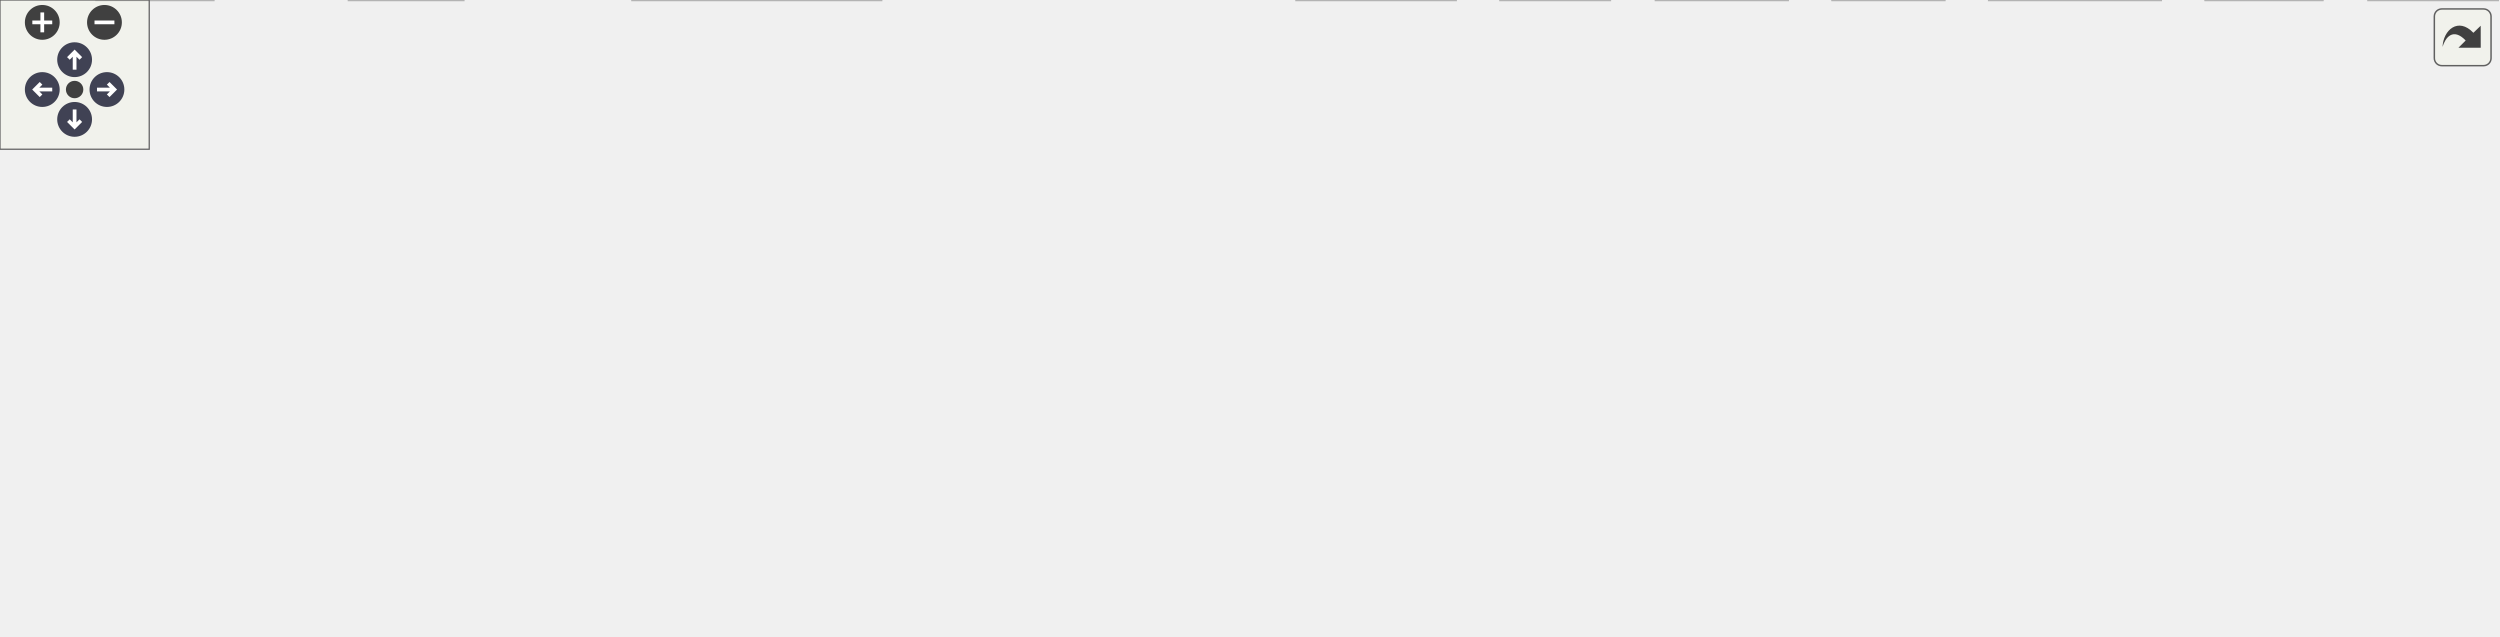
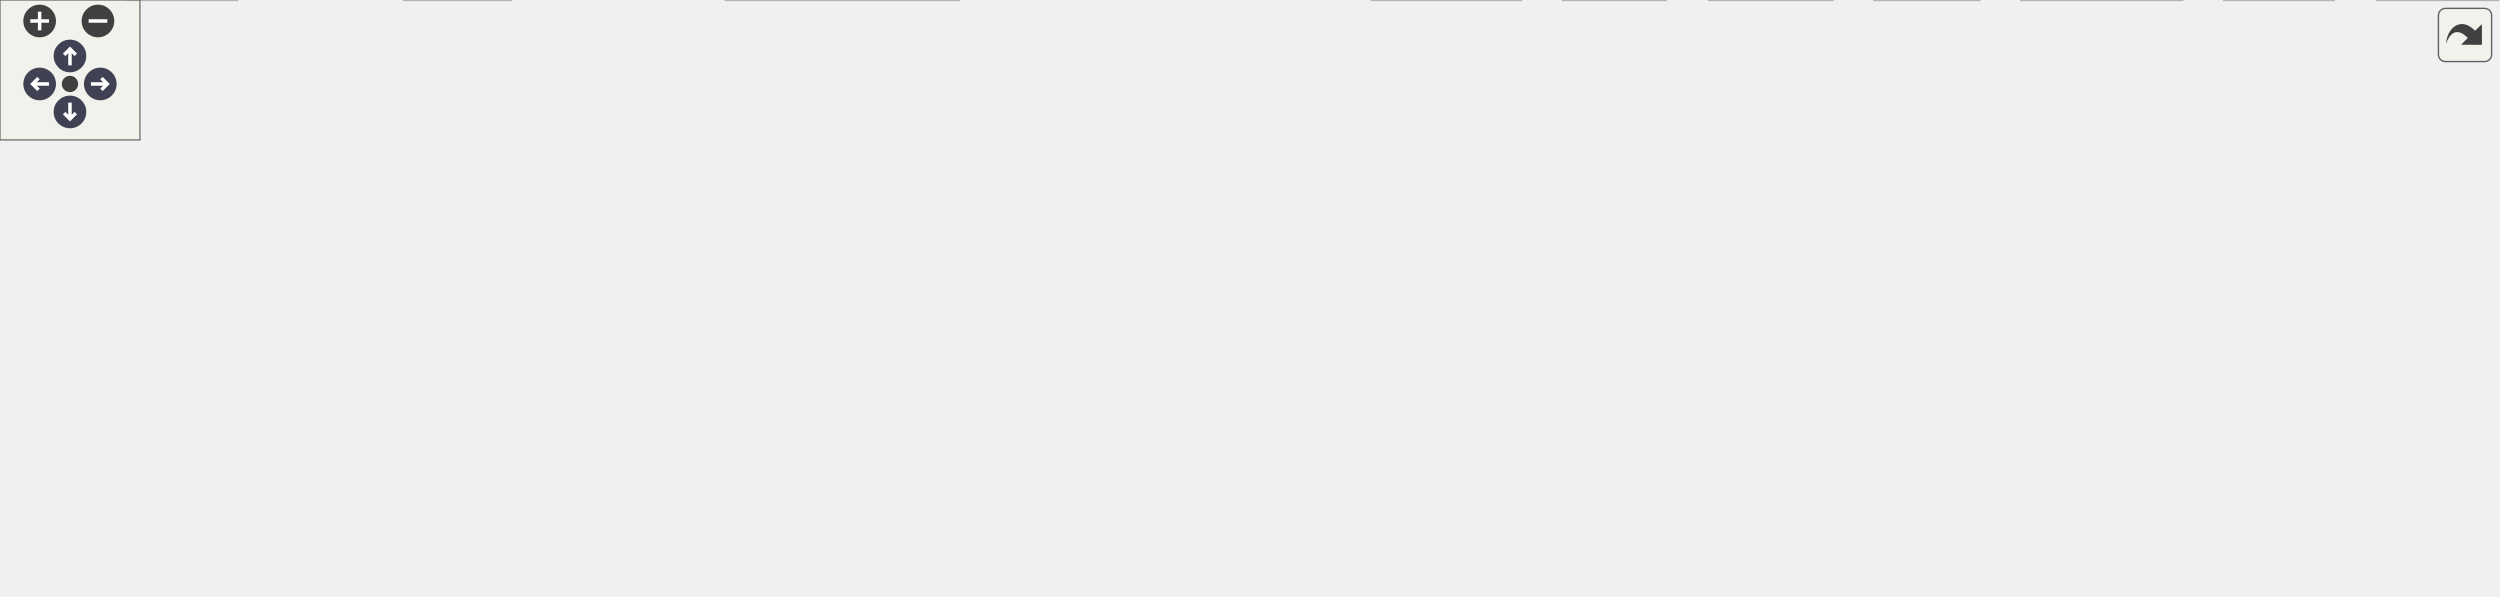
<svg xmlns="http://www.w3.org/2000/svg" xmlns:xlink="http://www.w3.org/1999/xlink" id="main" version="1.1" xml:space="preserve">
  <style type="text/css">
.node, .edge {opacity: 0.7;}
.node.selected, .edge.selected {opacity: 1;}
.edge:hover path { stroke: red; }
.edge:hover polygon { stroke: red; fill: red; }
</style>
  <defs>
    <circle id="rim" cx="0" cy="0" r="7" />
    <circle id="rim2" cx="0" cy="0" r="3.5" />
    <g id="zoomPlus">
      <use xlink:href="#rim" fill="#404040">
        <set attributeName="fill" to="#808080" begin="zoomplus.mouseover" end="zoomplus.mouseout" />
      </use>
      <path d="M-4,0h8M0,-4v8" fill="none" stroke="white" stroke-width="1.5" pointer-events="none" />
    </g>
    <g id="zoomMin">
      <use xlink:href="#rim" fill="#404040">
        <set attributeName="fill" to="#808080" begin="zoomminus.mouseover" end="zoomminus.mouseout" />
      </use>
      <path d="M-4,0h8" fill="none" stroke="white" stroke-width="1.5" pointer-events="none" />
    </g>
    <g id="arrowUp" transform="translate(30 24)">
      <use xlink:href="#rim" />
      <path pointer-events="none" fill="none" stroke="white" stroke-width="1.5" d="M0,-3.0v7 M-2.5,-0.5L0,-3.0L2.5,-0.5" />
    </g>
    <g id="arrowRight" transform="rotate(90) translate(36 -43)">
      <use xlink:href="#rim" />
      <path pointer-events="none" fill="none" stroke="white" stroke-width="1.5" d="M0,-3.0v7 M-2.5,-0.5L0,-3.0L2.5,-0.5" />
    </g>
    <g id="arrowDown" transform="rotate(180) translate(-30 -48)">
      <use xlink:href="#rim" />
      <path pointer-events="none" fill="none" stroke="white" stroke-width="1.5" d="M0,-3.0v7 M-2.5,-0.5L0,-3.0L2.5,-0.5" />
    </g>
    <g id="arrowLeft" transform="rotate(270) translate(-36 17)">
      <use xlink:href="#rim" />
      <path pointer-events="none" fill="none" stroke="white" stroke-width="1.5" d="M0,-3.0v7 M-2.5,-0.5L0,-3.0L2.5,-0.5" />
    </g>
    <g id="resetDef">
      <use xlink:href="#rim2" fill="#404040">
        <set attributeName="fill" to="#808080" begin="reset.mouseover" end="reset.mouseout" />
      </use>
    </g>
  </defs>
  <svg id="graph" class="graph">
    <g id="viewport">
      <g id="Node000001" class="node">
        <g id="a_Node000001">
          <a xlink:title=" ">
-             <polygon fill="#999999" stroke="#666666" points="418.29,-195 288.29,-195 288.29,-165 418.29,-165 418.29,-195" />
-             <text text-anchor="start" x="296.29" y="-183" font-family="Helvetica,sans-Serif" font-size="10.00">src_cpp_kokkos_device</text>
-             <text text-anchor="middle" x="353.29" y="-172" font-family="Helvetica,sans-Serif" font-size="10.00">/main.cpp</text>
+             <polygon fill="#999999" stroke="#666666" points="457.16,-195 327.16,-195 327.16,-165 457.16,-165 457.16,-195" />
+             <text text-anchor="start" x="335.16" y="-183" font-family="Helvetica,sans-Serif" font-size="10.00">src_cpp_kokkos_device</text>
+             <text text-anchor="middle" x="392.16" y="-172" font-family="Helvetica,sans-Serif" font-size="10.00">/main.cpp</text>
          </a>
        </g>
      </g>
      <g id="Node000002" class="node">
        <g id="a_Node000002">
          <a xlink:title=" ">
-             <polygon fill="#e0e0e0" stroke="#999999" points="85.79,-19 38.79,-19 38.79,0 85.79,0 85.79,-19" />
-             <text text-anchor="middle" x="62.29" y="-7" font-family="Helvetica,sans-Serif" font-size="10.00">cmath</text>
+             <polygon fill="#e0e0e0" stroke="#999999" points="101.66,-19 54.66,-19 54.66,0 101.66,0 101.66,-19" />
+             <text text-anchor="middle" x="78.16" y="-7" font-family="Helvetica,sans-Serif" font-size="10.00">cmath</text>
          </a>
        </g>
      </g>
      <g id="edge1_Node000001_Node000002" class="edge">
        <g id="a_edge1_Node000001_Node000002">
          <a xlink:title=" ">
-             <path fill="none" stroke="#63b8ff" d="M288.23,-179.24C198.73,-178.02 44.62,-169.85 9.29,-129 -17.72,-97.78 21.05,-50.57 45.3,-26.23" />
-             <polygon fill="#63b8ff" stroke="#63b8ff" points="47.82,-28.66 52.56,-19.19 42.95,-23.64 47.82,-28.66" />
+             <path fill="none" stroke="#63b8ff" d="M326.95,-175.11C223.12,-168.25 29.76,-152.46 9.16,-129 -19.71,-96.11 28.47,-49.34 57.93,-25.59" />
+             <polygon fill="#63b8ff" stroke="#63b8ff" points="60.29,-28.19 66.01,-19.27 55.98,-22.68 60.29,-28.19" />
          </a>
        </g>
      </g>
      <g id="Node000003" class="node">
        <g id="a_Node000003">
          <a xlink:title=" ">
-             <polygon fill="#e0e0e0" stroke="#999999" points="186.29,-19 140.29,-19 140.29,0 186.29,0 186.29,-19" />
-             <text text-anchor="middle" x="163.29" y="-7" font-family="Helvetica,sans-Serif" font-size="10.00">cstdio</text>
+             <polygon fill="#e0e0e0" stroke="#999999" points="219.16,-19 173.16,-19 173.16,0 219.16,0 219.16,-19" />
+             <text text-anchor="middle" x="196.16" y="-7" font-family="Helvetica,sans-Serif" font-size="10.00">cstdio</text>
          </a>
        </g>
      </g>
      <g id="edge2_Node000001_Node000003" class="edge">
        <g id="a_edge2_Node000001_Node000003">
          <a xlink:title=" ">
-             <path fill="none" stroke="#63b8ff" d="M288.13,-178.8C201.63,-176.99 55.88,-168.05 22.29,-129 -16.9,-83.45 77.39,-40.93 130.33,-21.53" />
-             <polygon fill="#63b8ff" stroke="#63b8ff" points="131.77,-24.73 140.01,-18.07 129.41,-18.14 131.77,-24.73" />
+             <path fill="none" stroke="#63b8ff" d="M327.12,-174.8C226.33,-167.63 41.89,-151.57 22.16,-129 -24.66,-75.43 100.34,-34.81 162.92,-18.42" />
+             <polygon fill="#63b8ff" stroke="#63b8ff" points="163.93,-21.78 172.75,-15.91 162.2,-14.99 163.93,-21.78" />
          </a>
        </g>
      </g>
      <g id="Node000004" class="node">
        <g id="a_Node000004">
          <a xlink:title=" ">
-             <polygon fill="#e0e0e0" stroke="#999999" points="81.29,-129 31.29,-129 31.29,-110 81.29,-110 81.29,-129" />
-             <text text-anchor="middle" x="56.29" y="-117" font-family="Helvetica,sans-Serif" font-size="10.00">cstring</text>
+             <polygon fill="#e0e0e0" stroke="#999999" points="81.16,-129 31.16,-129 31.16,-110 81.16,-110 81.16,-129" />
+             <text text-anchor="middle" x="56.16" y="-117" font-family="Helvetica,sans-Serif" font-size="10.00">cstring</text>
          </a>
        </g>
      </g>
      <g id="edge3_Node000001_Node000004" class="edge">
        <g id="a_edge3_Node000001_Node000004">
          <a xlink:title=" ">
-             <path fill="none" stroke="#63b8ff" d="M288.23,-167.7C237.16,-158.58 164.07,-145 91.3,-129.13" />
-             <polygon fill="#63b8ff" stroke="#63b8ff" points="92.02,-125.7 81.5,-126.97 90.51,-132.54 92.02,-125.7" />
+             <path fill="none" stroke="#63b8ff" d="M327.08,-169.78C268,-161.06 178.3,-146.93 91.4,-129.12" />
+             <polygon fill="#63b8ff" stroke="#63b8ff" points="91.86,-125.64 81.36,-127.04 90.45,-132.49 91.86,-125.64" />
          </a>
        </g>
      </g>
      <g id="Node000005" class="node">
        <g id="a_Node000005">
          <a xlink:title=" ">
-             <polygon fill="#e0e0e0" stroke="#999999" points="146.79,-129 99.79,-129 99.79,-110 146.79,-110 146.79,-129" />
-             <text text-anchor="middle" x="123.29" y="-117" font-family="Helvetica,sans-Serif" font-size="10.00">cerrno</text>
+             <polygon fill="#e0e0e0" stroke="#999999" points="146.66,-129 99.66,-129 99.66,-110 146.66,-110 146.66,-129" />
+             <text text-anchor="middle" x="123.16" y="-117" font-family="Helvetica,sans-Serif" font-size="10.00">cerrno</text>
          </a>
        </g>
      </g>
      <g id="edge4_Node000001_Node000005" class="edge">
        <g id="a_edge4_Node000001_Node000005">
          <a xlink:title=" ">
-             <path fill="none" stroke="#63b8ff" d="M298.19,-164.99C254.1,-153.77 193.7,-138.41 156.64,-128.98" />
-             <polygon fill="#63b8ff" stroke="#63b8ff" points="157.4,-125.57 146.85,-126.49 155.67,-132.35 157.4,-125.57" />
+             <path fill="none" stroke="#63b8ff" d="M327.08,-166.21C281.77,-157.09 219.73,-144.18 156.97,-129.35" />
+             <polygon fill="#63b8ff" stroke="#63b8ff" points="157.43,-125.86 146.89,-126.95 155.81,-132.67 157.43,-125.86" />
          </a>
        </g>
      </g>
      <g id="Node000006" class="node">
        <g id="a_Node000006">
          <a xlink:title=" ">
-             <polygon fill="#e0e0e0" stroke="#999999" points="585.29,-19 521.29,-19 521.29,0 585.29,0 585.29,-19" />
-             <text text-anchor="middle" x="553.29" y="-7" font-family="Helvetica,sans-Serif" font-size="10.00">algorithm</text>
+             <polygon fill="#e0e0e0" stroke="#999999" points="213.66,-129 164.66,-129 164.66,-110 213.66,-110 213.66,-129" />
+             <text text-anchor="middle" x="189.16" y="-117" font-family="Helvetica,sans-Serif" font-size="10.00">cstdlib</text>
          </a>
        </g>
      </g>
      <g id="edge5_Node000001_Node000006" class="edge">
        <g id="a_edge5_Node000001_Node000006">
          <a xlink:title=" ">
-             <path fill="none" stroke="#63b8ff" d="M418.53,-173.29C477.1,-166.65 556.79,-153.35 576.29,-129 599.87,-99.54 578.89,-52.88 564.37,-27.81" />
-             <polygon fill="#63b8ff" stroke="#63b8ff" points="567.24,-25.78 559.05,-19.05 561.26,-29.41 567.24,-25.78" />
+             <path fill="none" stroke="#63b8ff" d="M343.54,-164.99C306.44,-154.3 256.27,-139.84 223.33,-130.35" />
+             <polygon fill="#63b8ff" stroke="#63b8ff" points="224.27,-126.97 213.69,-127.57 222.33,-133.7 224.27,-126.97" />
          </a>
        </g>
      </g>
      <g id="Node000007" class="node">
        <g id="a_Node000007">
          <a xlink:title=" ">
-             <polygon fill="#e0e0e0" stroke="#999999" points="253.29,-129 203.29,-129 203.29,-110 253.29,-110 253.29,-129" />
-             <text text-anchor="middle" x="228.29" y="-117" font-family="Helvetica,sans-Serif" font-size="10.00">chrono</text>
+             <polygon fill="#e0e0e0" stroke="#999999" points="652.16,-19 588.16,-19 588.16,0 652.16,0 652.16,-19" />
+             <text text-anchor="middle" x="620.16" y="-7" font-family="Helvetica,sans-Serif" font-size="10.00">algorithm</text>
          </a>
        </g>
      </g>
      <g id="edge6_Node000001_Node000007" class="edge">
        <g id="a_edge6_Node000001_Node000007">
          <a xlink:title=" ">
-             <path fill="none" stroke="#63b8ff" d="M323.34,-164.99C302.86,-155.4 275.91,-142.79 255.93,-133.44" />
-             <polygon fill="#63b8ff" stroke="#63b8ff" points="257.29,-130.21 246.75,-129.14 254.32,-136.55 257.29,-130.21" />
+             <path fill="none" stroke="#63b8ff" d="M457.43,-173.73C517.71,-167.34 600.91,-154.16 621.16,-129 644.2,-100.4 634.62,-54.07 626.72,-28.64" />
+             <polygon fill="#63b8ff" stroke="#63b8ff" points="630.03,-27.5 623.53,-19.14 623.39,-29.73 630.03,-27.5" />
          </a>
        </g>
      </g>
      <g id="Node000008" class="node">
        <g id="a_Node000008">
          <a xlink:title=" ">
-             <polygon fill="#e0e0e0" stroke="#999999" points="325.29,-129 271.29,-129 271.29,-110 325.29,-110 325.29,-129" />
-             <text text-anchor="middle" x="298.29" y="-117" font-family="Helvetica,sans-Serif" font-size="10.00">random</text>
+             <polygon fill="#e0e0e0" stroke="#999999" points="320.16,-129 270.16,-129 270.16,-110 320.16,-110 320.16,-129" />
+             <text text-anchor="middle" x="295.16" y="-117" font-family="Helvetica,sans-Serif" font-size="10.00">chrono</text>
          </a>
        </g>
      </g>
      <g id="edge7_Node000001_Node000008" class="edge">
        <g id="a_edge7_Node000001_Node000008">
          <a xlink:title=" ">
-             <path fill="none" stroke="#63b8ff" d="M339.97,-164.84C331.99,-156.35 321.81,-145.52 313.51,-136.69" />
-             <polygon fill="#63b8ff" stroke="#63b8ff" points="315.93,-134.15 306.53,-129.27 310.83,-138.95 315.93,-134.15" />
+             <path fill="none" stroke="#63b8ff" d="M368.68,-164.84C353.36,-155.6 333.45,-143.59 318.21,-134.4" />
+             <polygon fill="#63b8ff" stroke="#63b8ff" points="319.78,-131.26 309.41,-129.09 316.17,-137.26 319.78,-131.26" />
          </a>
        </g>
      </g>
      <g id="Node000009" class="node">
        <g id="a_Node000009">
          <a xlink:title=" ">
-             <polygon fill="#e0e0e0" stroke="#999999" points="354.29,-19 254.29,-19 254.29,0 354.29,0 354.29,-19" />
-             <text text-anchor="middle" x="304.29" y="-7" font-family="Helvetica,sans-Serif" font-size="10.00">Kokkos_Core.hpp</text>
+             <polygon fill="#e0e0e0" stroke="#999999" points="392.16,-129 338.16,-129 338.16,-110 392.16,-110 392.16,-129" />
+             <text text-anchor="middle" x="365.16" y="-117" font-family="Helvetica,sans-Serif" font-size="10.00">random</text>
          </a>
        </g>
      </g>
      <g id="edge8_Node000001_Node000009" class="edge">
        <g id="a_edge8_Node000001_Node000009">
          <a xlink:title=" ">
-             <path fill="none" stroke="#63b8ff" d="M349.53,-164.96C345.76,-151 339.76,-128.98 334.29,-110 326.1,-81.62 316.12,-48.86 309.98,-28.91" />
-             <polygon fill="#63b8ff" stroke="#63b8ff" points="313.3,-27.79 307.01,-19.26 306.61,-29.85 313.3,-27.79" />
+             <path fill="none" stroke="#63b8ff" d="M385.63,-164.84C381.99,-156.95 377.42,-147.05 373.52,-138.61" />
+             <polygon fill="#63b8ff" stroke="#63b8ff" points="376.58,-136.88 369.21,-129.27 370.22,-139.81 376.58,-136.88" />
          </a>
        </g>
      </g>
      <g id="Node000010" class="node">
        <g id="a_Node000010">
          <a xlink:title=" ">
-             <polygon fill="#e0e0e0" stroke="#999999" points="428.79,-129 381.79,-129 381.79,-110 428.79,-110 428.79,-129" />
-             <text text-anchor="middle" x="405.29" y="-117" font-family="Helvetica,sans-Serif" font-size="10.00">omp.h</text>
+             <polygon fill="#e0e0e0" stroke="#999999" points="411.16,-19 311.16,-19 311.16,0 411.16,0 411.16,-19" />
+             <text text-anchor="middle" x="361.16" y="-7" font-family="Helvetica,sans-Serif" font-size="10.00">Kokkos_Core.hpp</text>
          </a>
        </g>
      </g>
      <g id="edge9_Node000001_Node000010" class="edge">
        <g id="a_edge9_Node000001_Node000010">
          <a xlink:title=" ">
-             <path fill="none" stroke="#63b8ff" d="M365.87,-164.84C373.34,-156.43 382.85,-145.74 390.65,-136.96" />
-             <polygon fill="#63b8ff" stroke="#63b8ff" points="393.47,-139.07 397.49,-129.27 388.23,-134.41 393.47,-139.07" />
+             <path fill="none" stroke="#63b8ff" d="M396.63,-164.91C400.46,-150.91 404.81,-128.86 401.16,-110 395.35,-79.96 380.51,-47.48 370.64,-28.08" />
+             <polygon fill="#63b8ff" stroke="#63b8ff" points="373.73,-26.44 366,-19.2 367.53,-29.69 373.73,-26.44" />
          </a>
        </g>
      </g>
      <g id="Node000011" class="node">
        <g id="a_Node000011">
-           <a xlink:href="config_8hpp.html" target="_top" xlink:title=" ">
-             <polygon fill="white" stroke="#666666" points="524.79,-74 457.79,-74 457.79,-55 524.79,-55 524.79,-74" />
-             <text text-anchor="middle" x="491.29" y="-62" font-family="Helvetica,sans-Serif" font-size="10.00">config.hpp</text>
+           <a xlink:title=" ">
+             <polygon fill="#e0e0e0" stroke="#999999" points="495.66,-129 448.66,-129 448.66,-110 495.66,-110 495.66,-129" />
+             <text text-anchor="middle" x="472.16" y="-117" font-family="Helvetica,sans-Serif" font-size="10.00">omp.h</text>
          </a>
        </g>
      </g>
      <g id="edge10_Node000001_Node000011" class="edge">
        <g id="a_edge10_Node000001_Node000011">
          <a xlink:title=" ">
-             <path fill="none" stroke="#63b8ff" d="M382.85,-164.84C399.99,-155.87 421.44,-143.29 438.29,-129 454.48,-115.26 469.65,-96.21 479.57,-82.56" />
-             <polygon fill="#63b8ff" stroke="#63b8ff" points="482.63,-84.3 485.56,-74.11 476.92,-80.25 482.63,-84.3" />
+             <path fill="none" stroke="#63b8ff" d="M411.53,-164.84C423.73,-155.91 439.47,-144.41 451.85,-135.35" />
+             <polygon fill="#63b8ff" stroke="#63b8ff" points="454.17,-137.99 460.18,-129.27 450.04,-132.34 454.17,-137.99" />
          </a>
        </g>
      </g>
      <g id="Node000012" class="node">
        <g id="a_Node000012">
-           <a xlink:href="mpi__config_8hpp.html" target="_top" xlink:title=" ">
-             <polygon fill="white" stroke="#666666" points="714.79,-74 623.79,-74 623.79,-55 714.79,-55 714.79,-74" />
-             <text text-anchor="middle" x="669.29" y="-62" font-family="Helvetica,sans-Serif" font-size="10.00">mpi_config.hpp</text>
+           <a xlink:href="config_8hpp.html" target="_top" xlink:title=" ">
+             <polygon fill="white" stroke="#666666" points="610.66,-74 543.66,-74 543.66,-55 610.66,-55 610.66,-74" />
+             <text text-anchor="middle" x="577.16" y="-62" font-family="Helvetica,sans-Serif" font-size="10.00">config.hpp</text>
          </a>
        </g>
      </g>
      <g id="edge11_Node000001_Node000012" class="edge">
        <g id="a_edge11_Node000001_Node000012">
          <a xlink:title=" ">
-             <path fill="none" stroke="#63b8ff" d="M418.51,-179.39C509.2,-178.39 666.3,-170.51 702.29,-129 714.67,-114.72 700.68,-94.98 687.29,-81.32" />
-             <polygon fill="#63b8ff" stroke="#63b8ff" points="689.33,-78.43 679.68,-74.07 684.5,-83.5 689.33,-78.43" />
+             <path fill="none" stroke="#63b8ff" d="M457.2,-172.53C512.89,-165.49 586.91,-152.03 605.16,-129 616.44,-114.77 604.73,-95.28 593.2,-81.66" />
+             <polygon fill="#63b8ff" stroke="#63b8ff" points="595.57,-79.07 586.24,-74.04 590.4,-83.79 595.57,-79.07" />
+           </a>
+         </g>
+       </g>
+       <g id="Node000013" class="node">
+         <g id="a_Node000013">
+           <a xlink:href="mpi__config_8hpp.html" target="_top" xlink:title=" ">
+             <polygon fill="white" stroke="#666666" points="781.66,-74 690.66,-74 690.66,-55 781.66,-55 781.66,-74" />
+             <text text-anchor="middle" x="736.16" y="-62" font-family="Helvetica,sans-Serif" font-size="10.00">mpi_config.hpp</text>
+           </a>
+         </g>
+       </g>
+       <g id="edge12_Node000001_Node000013" class="edge">
+         <g id="a_edge12_Node000001_Node000013">
+           <a xlink:title=" ">
+             <path fill="none" stroke="#63b8ff" d="M457.41,-179C517.56,-176.43 607.62,-165.91 676.16,-129 696.73,-117.92 714.27,-97.19 724.98,-82.43" />
+             <polygon fill="#63b8ff" stroke="#63b8ff" points="727.9,-84.36 730.73,-74.15 722.15,-80.36 727.9,-84.36" />
+           </a>
+         </g>
+       </g>
+       <g id="Node000016" class="node">
+         <g id="a_Node000016">
+           <a xlink:href="mhd_8hpp.html" target="_top" xlink:title=" ">
+             <polygon fill="white" stroke="#666666" points="331.66,-74 272.66,-74 272.66,-55 331.66,-55 331.66,-74" />
+             <text text-anchor="middle" x="302.16" y="-62" font-family="Helvetica,sans-Serif" font-size="10.00">mhd.hpp</text>
+           </a>
+         </g>
+       </g>
+       <g id="edge15_Node000001_Node000016" class="edge">
+         <g id="a_edge15_Node000001_Node000016">
+           <a xlink:title=" ">
+             <path fill="none" stroke="#63b8ff" d="M327.07,-170.09C302.2,-163.16 276.21,-150.85 261.16,-129 249.92,-112.68 266.21,-93.51 281.47,-80.54" />
+             <polygon fill="#63b8ff" stroke="#63b8ff" points="284,-82.99 289.65,-74.03 279.65,-77.52 284,-82.99" />
+           </a>
+         </g>
+       </g>
+       <g id="Node000017" class="node">
+         <g id="a_Node000017">
+           <a xlink:href="boundary_8hpp.html" target="_top" xlink:title=" ">
+             <polygon fill="white" stroke="#666666" points="596.16,-129 514.16,-129 514.16,-110 596.16,-110 596.16,-129" />
+             <text text-anchor="middle" x="555.16" y="-117" font-family="Helvetica,sans-Serif" font-size="10.00">boundary.hpp</text>
+           </a>
+         </g>
+       </g>
+       <g id="edge20_Node000001_Node000017" class="edge">
+         <g id="a_edge20_Node000001_Node000017">
+           <a xlink:title=" ">
+             <path fill="none" stroke="#63b8ff" d="M431.21,-164.99C458.77,-155.1 495.31,-141.98 521.57,-132.56" />
+             <polygon fill="#63b8ff" stroke="#63b8ff" points="522.86,-135.81 531.09,-129.14 520.5,-129.22 522.86,-135.81" />
+           </a>
+         </g>
+       </g>
+       <g id="Node000018" class="node">
+         <g id="a_Node000018">
+           <a xlink:href="output_8hpp.html" target="_top" xlink:title=" ">
+             <polygon fill="white" stroke="#666666" points="797.66,-129 728.66,-129 728.66,-110 797.66,-110 797.66,-129" />
+             <text text-anchor="middle" x="763.16" y="-117" font-family="Helvetica,sans-Serif" font-size="10.00">output.hpp</text>
+           </a>
+         </g>
+       </g>
+       <g id="edge24_Node000001_Node000018" class="edge">
+         <g id="a_edge24_Node000001_Node000018">
+           <a xlink:title=" ">
+             <path fill="none" stroke="#63b8ff" d="M457.28,-169.23C522.36,-159.39 625.26,-143.61 714.16,-129 715.63,-128.76 717.12,-128.51 718.62,-128.26" />
+             <polygon fill="#63b8ff" stroke="#63b8ff" points="719.37,-131.69 728.64,-126.57 718.2,-124.78 719.37,-131.69" />
+           </a>
+         </g>
+       </g>
+       <g id="Node000019" class="node">
+         <g id="a_Node000019">
+           <a xlink:href="main_8hpp.html" target="_top" xlink:title=" ">
+             <polygon fill="white" stroke="#666666" points="880.16,-129 818.16,-129 818.16,-110 880.16,-110 880.16,-129" />
+             <text text-anchor="middle" x="849.16" y="-117" font-family="Helvetica,sans-Serif" font-size="10.00">main.hpp</text>
+           </a>
+         </g>
+       </g>
+       <g id="edge26_Node000001_Node000019" class="edge">
+         <g id="a_edge26_Node000001_Node000019">
+           <a xlink:title=" ">
+             <path fill="none" stroke="#63b8ff" d="M457.44,-172.76C539.38,-164.56 684.11,-148.83 807.16,-129 807.49,-128.95 807.83,-128.89 808.16,-128.84" />
+             <polygon fill="#63b8ff" stroke="#63b8ff" points="808.79,-132.28 818.02,-127.09 807.56,-125.39 808.79,-132.28" />
+           </a>
+         </g>
+       </g>
+       <g id="Node000014" class="node">
+         <g id="a_Node000014">
+           <a xlink:title=" ">
+             <polygon fill="#e0e0e0" stroke="#999999" points="714.16,-19 670.16,-19 670.16,0 714.16,0 714.16,-19" />
+             <text text-anchor="middle" x="692.16" y="-7" font-family="Helvetica,sans-Serif" font-size="10.00">mpi.h</text>
+           </a>
+         </g>
+       </g>
+       <g id="edge13_Node000013_Node000014" class="edge">
+         <g id="a_edge13_Node000013_Node000014">
+           <a xlink:title=" ">
+             <path fill="none" stroke="#63b8ff" d="M728.9,-54.75C722.62,-47.18 713.38,-36.05 705.73,-26.84" />
+             <polygon fill="#63b8ff" stroke="#63b8ff" points="708.37,-24.55 699.29,-19.09 702.99,-29.02 708.37,-24.55" />
          </a>
        </g>
      </g>
      <g id="Node000015" class="node">
        <g id="a_Node000015">
-           <a xlink:href="mhd_8hpp.html" target="_top" xlink:title=" ">
-             <polygon fill="white" stroke="#666666" points="264.79,-74 205.79,-74 205.79,-55 264.79,-55 264.79,-74" />
-             <text text-anchor="middle" x="235.29" y="-62" font-family="Helvetica,sans-Serif" font-size="10.00">mhd.hpp</text>
-           </a>
-         </g>
-       </g>
-       <g id="edge14_Node000001_Node000015" class="edge">
-         <g id="a_edge14_Node000001_Node000015">
-           <a xlink:title=" ">
-             <path fill="none" stroke="#63b8ff" d="M288.21,-176.09C254.4,-170.87 215.77,-158.28 194.29,-129 182.45,-112.87 199.25,-93.44 214.77,-80.35" />
-             <polygon fill="#63b8ff" stroke="#63b8ff" points="216.95,-83.09 222.62,-74.14 212.6,-77.6 216.95,-83.09" />
-           </a>
-         </g>
-       </g>
-       <g id="Node000016" class="node">
-         <g id="a_Node000016">
-           <a xlink:href="boundary_8hpp.html" target="_top" xlink:title=" ">
-             <polygon fill="white" stroke="#666666" points="567.29,-129 485.29,-129 485.29,-110 567.29,-110 567.29,-129" />
-             <text text-anchor="middle" x="526.29" y="-117" font-family="Helvetica,sans-Serif" font-size="10.00">boundary.hpp</text>
-           </a>
-         </g>
-       </g>
-       <g id="edge19_Node000001_Node000016" class="edge">
-         <g id="a_edge19_Node000001_Node000016">
-           <a xlink:title=" ">
-             <path fill="none" stroke="#63b8ff" d="M394.72,-164.99C424.19,-155.02 463.34,-141.78 491.25,-132.35" />
-             <polygon fill="#63b8ff" stroke="#63b8ff" points="492.64,-135.57 500.99,-129.05 490.4,-128.94 492.64,-135.57" />
-           </a>
-         </g>
-       </g>
-       <g id="Node000017" class="node">
-         <g id="a_Node000017">
-           <a xlink:href="output_8hpp.html" target="_top" xlink:title=" ">
-             <polygon fill="white" stroke="#666666" points="692.79,-129 623.79,-129 623.79,-110 692.79,-110 692.79,-129" />
-             <text text-anchor="middle" x="658.29" y="-117" font-family="Helvetica,sans-Serif" font-size="10.00">output.hpp</text>
-           </a>
-         </g>
-       </g>
-       <g id="edge23_Node000001_Node000017" class="edge">
-         <g id="a_edge23_Node000001_Node000017">
-           <a xlink:title=" ">
-             <path fill="none" stroke="#63b8ff" d="M418.34,-166.52C477.22,-155.23 562.37,-138.9 613.82,-129.03" />
-             <polygon fill="#63b8ff" stroke="#63b8ff" points="614.48,-132.47 623.64,-127.15 613.16,-125.59 614.48,-132.47" />
-           </a>
-         </g>
-       </g>
-       <g id="Node000018" class="node">
-         <g id="a_Node000018">
-           <a xlink:href="main_8hpp.html" target="_top" xlink:title=" ">
-             <polygon fill="white" stroke="#666666" points="813.29,-129 751.29,-129 751.29,-110 813.29,-110 813.29,-129" />
-             <text text-anchor="middle" x="782.29" y="-117" font-family="Helvetica,sans-Serif" font-size="10.00">main.hpp</text>
-           </a>
-         </g>
-       </g>
-       <g id="edge25_Node000001_Node000018" class="edge">
-         <g id="a_edge25_Node000001_Node000018">
-           <a xlink:title=" ">
-             <path fill="none" stroke="#63b8ff" d="M418.31,-171.47C494.44,-162.42 624.26,-146.3 735.29,-129 737.22,-128.7 739.2,-128.38 741.2,-128.05" />
-             <polygon fill="#63b8ff" stroke="#63b8ff" points="741.96,-131.47 751.22,-126.34 740.78,-124.57 741.96,-131.47" />
-           </a>
-         </g>
-       </g>
-       <g id="Node000013" class="node">
-         <g id="a_Node000013">
-           <a xlink:title=" ">
-             <polygon fill="#e0e0e0" stroke="#999999" points="647.29,-19 603.29,-19 603.29,0 647.29,0 647.29,-19" />
-             <text text-anchor="middle" x="625.29" y="-7" font-family="Helvetica,sans-Serif" font-size="10.00">mpi.h</text>
-           </a>
-         </g>
-       </g>
-       <g id="edge12_Node000012_Node000013" class="edge">
-         <g id="a_edge12_Node000012_Node000013">
-           <a xlink:title=" ">
-             <path fill="none" stroke="#63b8ff" d="M662.02,-54.75C655.74,-47.18 646.5,-36.05 638.85,-26.84" />
-             <polygon fill="#63b8ff" stroke="#63b8ff" points="641.5,-24.55 632.42,-19.09 636.11,-29.02 641.5,-24.55" />
-           </a>
-         </g>
-       </g>
-       <g id="Node000014" class="node">
-         <g id="a_Node000014">
-           <a xlink:title=" ">
-             <polygon fill="#e0e0e0" stroke="#999999" points="718.79,-19 665.79,-19 665.79,0 718.79,0 718.79,-19" />
-             <text text-anchor="middle" x="692.29" y="-7" font-family="Helvetica,sans-Serif" font-size="10.00">cstddef</text>
-           </a>
-         </g>
-       </g>
-       <g id="edge13_Node000012_Node000014" class="edge">
-         <g id="a_edge13_Node000012_Node000014">
-           <a xlink:title=" ">
-             <path fill="none" stroke="#63b8ff" d="M673.08,-54.75C676.2,-47.57 680.71,-37.18 684.57,-28.27" />
-             <polygon fill="#63b8ff" stroke="#63b8ff" points="687.79,-29.66 688.56,-19.09 681.37,-26.87 687.79,-29.66" />
-           </a>
-         </g>
-       </g>
-       <g id="edge15_Node000015_Node000002" class="edge">
-         <g id="a_edge15_Node000015_Node000002">
-           <a xlink:title=" ">
-             <path fill="none" stroke="#63b8ff" d="M207.49,-54.98C177.07,-45.66 128.3,-30.72 95.78,-20.76" />
-             <polygon fill="#63b8ff" stroke="#63b8ff" points="96.43,-17.3 85.84,-17.72 94.38,-23.99 96.43,-17.3" />
-           </a>
-         </g>
-       </g>
-       <g id="edge16_Node000015_Node000003" class="edge">
-         <g id="a_edge16_Node000015_Node000003">
-           <a xlink:title=" ">
-             <path fill="none" stroke="#63b8ff" d="M223.72,-54.98C212.87,-47 196.4,-34.88 183.4,-25.31" />
-             <polygon fill="#63b8ff" stroke="#63b8ff" points="185.19,-22.28 175.06,-19.17 181.04,-27.92 185.19,-22.28" />
-           </a>
-         </g>
-       </g>
-       <g id="edge17_Node000015_Node000006" class="edge">
-         <g id="a_edge17_Node000015_Node000006">
-           <a xlink:title=" ">
-             <path fill="none" stroke="#63b8ff" d="M264.92,-58.56C321.7,-49.1 446.01,-28.38 511.31,-17.5" />
-             <polygon fill="#63b8ff" stroke="#63b8ff" points="511.97,-20.93 521.26,-15.84 510.82,-14.03 511.97,-20.93" />
-           </a>
-         </g>
-       </g>
-       <g id="edge18_Node000015_Node000009" class="edge">
-         <g id="a_edge18_Node000015_Node000009">
-           <a xlink:title=" ">
-             <path fill="none" stroke="#63b8ff" d="M246.37,-54.98C256.77,-47 272.55,-34.88 285.01,-25.31" />
-             <polygon fill="#63b8ff" stroke="#63b8ff" points="287.2,-28.04 293,-19.17 282.93,-22.49 287.2,-28.04" />
-           </a>
-         </g>
-       </g>
-       <g id="edge20_Node000016_Node000011" class="edge">
-         <g id="a_edge20_Node000016_Node000011">
-           <a xlink:title=" ">
-             <path fill="none" stroke="#63b8ff" d="M520.51,-109.75C515.66,-102.42 508.61,-91.73 502.64,-82.7" />
-             <polygon fill="#63b8ff" stroke="#63b8ff" points="505.39,-80.5 496.96,-74.09 499.55,-84.36 505.39,-80.5" />
-           </a>
-         </g>
-       </g>
-       <g id="edge22_Node000016_Node000012" class="edge">
-         <g id="a_edge22_Node000016_Node000012">
-           <a xlink:title=" ">
-             <path fill="none" stroke="#63b8ff" d="M549.26,-109.98C572.78,-101.27 609.57,-87.63 636.22,-77.75" />
-             <polygon fill="#63b8ff" stroke="#63b8ff" points="637.73,-80.93 645.89,-74.17 635.3,-74.36 637.73,-80.93" />
-           </a>
-         </g>
-       </g>
-       <g id="edge21_Node000016_Node000015" class="edge">
-         <g id="a_edge21_Node000016_Node000015">
-           <a xlink:title=" ">
-             <path fill="none" stroke="#63b8ff" d="M485.21,-111.02C429.43,-100.86 330.36,-82.82 275.19,-72.77" />
-             <polygon fill="#63b8ff" stroke="#63b8ff" points="275.56,-69.28 265.1,-70.93 274.31,-76.16 275.56,-69.28" />
-           </a>
-         </g>
-       </g>
-       <g id="edge24_Node000017_Node000012" class="edge">
-         <g id="a_edge24_Node000017_Node000012">
-           <a xlink:title=" ">
-             <path fill="none" stroke="#63b8ff" d="M660.1,-109.75C661.54,-102.8 663.61,-92.85 665.42,-84.13" />
-             <polygon fill="#63b8ff" stroke="#63b8ff" points="668.9,-84.59 667.5,-74.09 662.04,-83.17 668.9,-84.59" />
-           </a>
-         </g>
-       </g>
-       <g id="Node000019" class="node">
-         <g id="a_Node000019">
-           <a xlink:href="hydro__arrays_8hpp.html" target="_top" xlink:title=" ">
-             <polygon fill="white" stroke="#666666" points="833.79,-74 732.79,-74 732.79,-55 833.79,-55 833.79,-74" />
-             <text text-anchor="middle" x="783.29" y="-62" font-family="Helvetica,sans-Serif" font-size="10.00">hydro_arrays.hpp</text>
-           </a>
-         </g>
-       </g>
-       <g id="edge26_Node000018_Node000019" class="edge">
-         <g id="a_edge26_Node000018_Node000019">
-           <a xlink:title=" ">
-             <path fill="none" stroke="#63b8ff" d="M782.45,-109.75C782.58,-102.8 782.77,-92.85 782.93,-84.13" />
-             <polygon fill="#63b8ff" stroke="#63b8ff" points="786.43,-84.15 783.12,-74.09 779.44,-84.02 786.43,-84.15" />
-           </a>
-         </g>
-       </g>
-       <g id="edge30_Node000019_Node000006" class="edge">
-         <g id="a_edge30_Node000019_Node000006">
-           <a xlink:title=" ">
-             <path fill="none" stroke="#63b8ff" d="M746.33,-54.98C705.07,-45.48 638.42,-30.12 595.23,-20.17" />
-             <polygon fill="#63b8ff" stroke="#63b8ff" points="595.85,-16.72 585.32,-17.88 594.28,-23.54 595.85,-16.72" />
-           </a>
-         </g>
-       </g>
-       <g id="edge29_Node000019_Node000014" class="edge">
-         <g id="a_edge29_Node000019_Node000014">
-           <a xlink:title=" ">
-             <path fill="none" stroke="#63b8ff" d="M768.66,-54.98C754.42,-46.69 732.53,-33.94 715.83,-24.22" />
-             <polygon fill="#63b8ff" stroke="#63b8ff" points="717.57,-21.18 707.17,-19.17 714.05,-27.23 717.57,-21.18" />
+           <a xlink:title=" ">
+             <polygon fill="#e0e0e0" stroke="#999999" points="785.66,-19 732.66,-19 732.66,0 785.66,0 785.66,-19" />
+             <text text-anchor="middle" x="759.16" y="-7" font-family="Helvetica,sans-Serif" font-size="10.00">cstddef</text>
+           </a>
+         </g>
+       </g>
+       <g id="edge14_Node000013_Node000015" class="edge">
+         <g id="a_edge14_Node000013_Node000015">
+           <a xlink:title=" ">
+             <path fill="none" stroke="#63b8ff" d="M739.96,-54.75C743.08,-47.57 747.59,-37.18 751.45,-28.27" />
+             <polygon fill="#63b8ff" stroke="#63b8ff" points="754.67,-29.66 755.44,-19.09 748.24,-26.87 754.67,-29.66" />
+           </a>
+         </g>
+       </g>
+       <g id="edge16_Node000016_Node000002" class="edge">
+         <g id="a_edge16_Node000016_Node000002">
+           <a xlink:title=" ">
+             <path fill="none" stroke="#63b8ff" d="M272.42,-56.46C230.77,-46.61 155.31,-28.75 111.71,-18.44" />
+             <polygon fill="#63b8ff" stroke="#63b8ff" points="112.41,-15.01 101.87,-16.11 110.8,-21.82 112.41,-15.01" />
+           </a>
+         </g>
+       </g>
+       <g id="edge17_Node000016_Node000003" class="edge">
+         <g id="a_edge17_Node000016_Node000003">
+           <a xlink:title=" ">
+             <path fill="none" stroke="#63b8ff" d="M285.13,-54.98C268.23,-46.54 242.1,-33.47 222.52,-23.68" />
+             <polygon fill="#63b8ff" stroke="#63b8ff" points="224.01,-20.51 213.5,-19.17 220.88,-26.77 224.01,-20.51" />
+           </a>
+         </g>
+       </g>
+       <g id="edge18_Node000016_Node000007" class="edge">
+         <g id="a_edge18_Node000016_Node000007">
+           <a xlink:title=" ">
+             <path fill="none" stroke="#63b8ff" d="M331.79,-58.56C388.58,-49.1 512.88,-28.38 578.19,-17.5" />
+             <polygon fill="#63b8ff" stroke="#63b8ff" points="578.85,-20.93 588.14,-15.84 577.7,-14.03 578.85,-20.93" />
+           </a>
+         </g>
+       </g>
+       <g id="edge19_Node000016_Node000010" class="edge">
+         <g id="a_edge19_Node000016_Node000010">
+           <a xlink:title=" ">
+             <path fill="none" stroke="#63b8ff" d="M311.64,-54.98C320.36,-47.15 333.51,-35.34 344.06,-25.86" />
+             <polygon fill="#63b8ff" stroke="#63b8ff" points="346.41,-28.46 351.51,-19.17 341.73,-23.25 346.41,-28.46" />
+           </a>
+         </g>
+       </g>
+       <g id="edge21_Node000017_Node000012" class="edge">
+         <g id="a_edge21_Node000017_Node000012">
+           <a xlink:title=" ">
+             <path fill="none" stroke="#63b8ff" d="M558.8,-109.75C561.74,-102.65 566,-92.4 569.67,-83.56" />
+             <polygon fill="#63b8ff" stroke="#63b8ff" points="573,-84.67 573.6,-74.09 566.53,-81.98 573,-84.67" />
+           </a>
+         </g>
+       </g>
+       <g id="edge23_Node000017_Node000013" class="edge">
+         <g id="a_edge23_Node000017_Node000013">
+           <a xlink:title=" ">
+             <path fill="none" stroke="#63b8ff" d="M584.24,-109.98C614.76,-101.05 662.93,-86.94 696.83,-77.02" />
+             <polygon fill="#63b8ff" stroke="#63b8ff" points="698.24,-80.25 706.85,-74.08 696.27,-73.53 698.24,-80.25" />
+           </a>
+         </g>
+       </g>
+       <g id="edge22_Node000017_Node000016" class="edge">
+         <g id="a_edge22_Node000017_Node000016">
+           <a xlink:title=" ">
+             <path fill="none" stroke="#63b8ff" d="M514.51,-109.98C467.02,-100.03 388.94,-83.68 341.86,-73.82" />
+             <polygon fill="#63b8ff" stroke="#63b8ff" points="342.52,-70.38 332.02,-71.75 341.09,-77.23 342.52,-70.38" />
+           </a>
+         </g>
+       </g>
+       <g id="edge25_Node000018_Node000013" class="edge">
+         <g id="a_edge25_Node000018_Node000013">
+           <a xlink:title=" ">
+             <path fill="none" stroke="#63b8ff" d="M758.7,-109.75C755.05,-102.57 749.75,-92.18 745.21,-83.27" />
+             <polygon fill="#63b8ff" stroke="#63b8ff" points="748.2,-81.41 740.54,-74.09 741.96,-84.59 748.2,-81.41" />
          </a>
        </g>
      </g>
      <g id="Node000020" class="node">
        <g id="a_Node000020">
-           <a xlink:title=" ">
-             <polygon fill="#e0e0e0" stroke="#999999" points="933.79,-19 886.79,-19 886.79,0 933.79,0 933.79,-19" />
-             <text text-anchor="middle" x="910.29" y="-7" font-family="Helvetica,sans-Serif" font-size="10.00">vector</text>
+           <a xlink:href="hydro__arrays_8hpp.html" target="_top" xlink:title=" ">
+             <polygon fill="white" stroke="#666666" points="900.66,-74 799.66,-74 799.66,-55 900.66,-55 900.66,-74" />
+             <text text-anchor="middle" x="850.16" y="-62" font-family="Helvetica,sans-Serif" font-size="10.00">hydro_arrays.hpp</text>
          </a>
        </g>
      </g>
      <g id="edge27_Node000019_Node000020" class="edge">
        <g id="a_edge27_Node000019_Node000020">
          <a xlink:title=" ">
-             <path fill="none" stroke="#63b8ff" d="M803.69,-54.98C824.3,-46.38 856.39,-32.99 879.98,-23.15" />
-             <polygon fill="#63b8ff" stroke="#63b8ff" points="881.63,-26.25 889.51,-19.17 878.93,-19.79 881.63,-26.25" />
+             <path fill="none" stroke="#63b8ff" d="M849.33,-109.75C849.46,-102.8 849.65,-92.85 849.81,-84.13" />
+             <polygon fill="#63b8ff" stroke="#63b8ff" points="853.31,-84.15 850,-74.09 846.31,-84.02 853.31,-84.15" />
+           </a>
+         </g>
+       </g>
+       <g id="edge31_Node000020_Node000007" class="edge">
+         <g id="a_edge31_Node000020_Node000007">
+           <a xlink:title=" ">
+             <path fill="none" stroke="#63b8ff" d="M813.21,-54.98C771.95,-45.48 705.3,-30.12 662.11,-20.17" />
+             <polygon fill="#63b8ff" stroke="#63b8ff" points="662.73,-16.72 652.2,-17.88 661.16,-23.54 662.73,-16.72" />
+           </a>
+         </g>
+       </g>
+       <g id="edge30_Node000020_Node000015" class="edge">
+         <g id="a_edge30_Node000020_Node000015">
+           <a xlink:title=" ">
+             <path fill="none" stroke="#63b8ff" d="M835.54,-54.98C821.3,-46.69 799.41,-33.94 782.71,-24.22" />
+             <polygon fill="#63b8ff" stroke="#63b8ff" points="784.45,-21.18 774.05,-19.17 780.93,-27.23 784.45,-21.18" />
          </a>
        </g>
      </g>
      <g id="Node000021" class="node">
        <g id="a_Node000021">
          <a xlink:title=" ">
-             <polygon fill="#e0e0e0" stroke="#999999" points="1004.29,-19 952.29,-19 952.29,0 1004.29,0 1004.29,-19" />
-             <text text-anchor="middle" x="978.29" y="-7" font-family="Helvetica,sans-Serif" font-size="10.00">cassert</text>
-           </a>
-         </g>
-       </g>
-       <g id="edge28_Node000019_Node000021" class="edge">
-         <g id="a_edge28_Node000019_Node000021">
-           <a xlink:title=" ">
-             <path fill="none" stroke="#63b8ff" d="M814.62,-54.98C849.45,-45.52 905.63,-30.25 942.26,-20.29" />
-             <polygon fill="#63b8ff" stroke="#63b8ff" points="943.3,-23.64 952.03,-17.63 941.47,-16.88 943.3,-23.64" />
+             <polygon fill="#e0e0e0" stroke="#999999" points="1000.66,-19 953.66,-19 953.66,0 1000.66,0 1000.66,-19" />
+             <text text-anchor="middle" x="977.16" y="-7" font-family="Helvetica,sans-Serif" font-size="10.00">vector</text>
+           </a>
+         </g>
+       </g>
+       <g id="edge28_Node000020_Node000021" class="edge">
+         <g id="a_edge28_Node000020_Node000021">
+           <a xlink:title=" ">
+             <path fill="none" stroke="#63b8ff" d="M870.57,-54.98C891.18,-46.38 923.27,-32.99 946.86,-23.15" />
+             <polygon fill="#63b8ff" stroke="#63b8ff" points="948.51,-26.25 956.39,-19.17 945.81,-19.79 948.51,-26.25" />
          </a>
        </g>
      </g>
      <g id="Node000022" class="node">
        <g id="a_Node000022">
          <a xlink:title=" ">
-             <polygon fill="#e0e0e0" stroke="#999999" points="781.79,-19 736.79,-19 736.79,0 781.79,0 781.79,-19" />
-             <text text-anchor="middle" x="759.29" y="-7" font-family="Helvetica,sans-Serif" font-size="10.00">utility</text>
-           </a>
-         </g>
-       </g>
-       <g id="edge31_Node000019_Node000022" class="edge">
-         <g id="a_edge31_Node000019_Node000022">
-           <a xlink:title=" ">
-             <path fill="none" stroke="#63b8ff" d="M779.32,-54.75C776.07,-47.57 771.37,-37.18 767.33,-28.27" />
-             <polygon fill="#63b8ff" stroke="#63b8ff" points="770.49,-26.75 763.17,-19.09 764.11,-29.64 770.49,-26.75" />
+             <polygon fill="#e0e0e0" stroke="#999999" points="1071.16,-19 1019.16,-19 1019.16,0 1071.16,0 1071.16,-19" />
+             <text text-anchor="middle" x="1045.16" y="-7" font-family="Helvetica,sans-Serif" font-size="10.00">cassert</text>
+           </a>
+         </g>
+       </g>
+       <g id="edge29_Node000020_Node000022" class="edge">
+         <g id="a_edge29_Node000020_Node000022">
+           <a xlink:title=" ">
+             <path fill="none" stroke="#63b8ff" d="M881.49,-54.98C916.33,-45.52 972.5,-30.25 1009.13,-20.29" />
+             <polygon fill="#63b8ff" stroke="#63b8ff" points="1010.18,-23.64 1018.91,-17.63 1008.34,-16.88 1010.18,-23.64" />
          </a>
        </g>
      </g>
      <g id="Node000023" class="node">
        <g id="a_Node000023">
          <a xlink:title=" ">
-             <polygon fill="#e0e0e0" stroke="#999999" points="868.79,-19 799.79,-19 799.79,0 868.79,0 868.79,-19" />
-             <text text-anchor="middle" x="834.29" y="-7" font-family="Helvetica,sans-Serif" font-size="10.00">type_traits</text>
-           </a>
-         </g>
-       </g>
-       <g id="edge32_Node000019_Node000023" class="edge">
-         <g id="a_edge32_Node000019_Node000023">
-           <a xlink:title=" ">
-             <path fill="none" stroke="#63b8ff" d="M791.71,-54.75C799.06,-47.11 809.92,-35.82 818.83,-26.56" />
-             <polygon fill="#63b8ff" stroke="#63b8ff" points="821.61,-28.72 826.02,-19.09 816.56,-23.87 821.61,-28.72" />
+             <polygon fill="#e0e0e0" stroke="#999999" points="848.66,-19 803.66,-19 803.66,0 848.66,0 848.66,-19" />
+             <text text-anchor="middle" x="826.16" y="-7" font-family="Helvetica,sans-Serif" font-size="10.00">utility</text>
+           </a>
+         </g>
+       </g>
+       <g id="edge32_Node000020_Node000023" class="edge">
+         <g id="a_edge32_Node000020_Node000023">
+           <a xlink:title=" ">
+             <path fill="none" stroke="#63b8ff" d="M846.2,-54.75C842.95,-47.57 838.24,-37.18 834.21,-28.27" />
+             <polygon fill="#63b8ff" stroke="#63b8ff" points="837.37,-26.75 830.05,-19.09 830.99,-29.64 837.37,-26.75" />
+           </a>
+         </g>
+       </g>
+       <g id="Node000024" class="node">
+         <g id="a_Node000024">
+           <a xlink:title=" ">
+             <polygon fill="#e0e0e0" stroke="#999999" points="935.66,-19 866.66,-19 866.66,0 935.66,0 935.66,-19" />
+             <text text-anchor="middle" x="901.16" y="-7" font-family="Helvetica,sans-Serif" font-size="10.00">type_traits</text>
+           </a>
+         </g>
+       </g>
+       <g id="edge33_Node000020_Node000024" class="edge">
+         <g id="a_edge33_Node000020_Node000024">
+           <a xlink:title=" ">
+             <path fill="none" stroke="#63b8ff" d="M858.58,-54.75C865.94,-47.11 876.8,-35.82 885.71,-26.56" />
+             <polygon fill="#63b8ff" stroke="#63b8ff" points="888.49,-28.72 892.9,-19.09 883.44,-23.87 888.49,-28.72" />
          </a>
        </g>
      </g>
    </g>
  </svg>
  <g id="navigator" transform="translate(0 0)" fill="#404254">
    <rect fill="#f2f5e9" fill-opacity="0.5" stroke="#606060" stroke-width=".5" x="0" y="0" width="60" height="60" />
    <use id="zoomplus" xlink:href="#zoomPlus" x="17" y="9" />
    <use id="zoomminus" xlink:href="#zoomMin" x="42" y="9" />
    <use id="reset" xlink:href="#resetDef" x="30" y="36" />
    <use id="arrowup" xlink:href="#arrowUp" x="0" y="0" />
    <use id="arrowright" xlink:href="#arrowRight" x="0" y="0" />
    <use id="arrowdown" xlink:href="#arrowDown" x="0" y="0" />
    <use id="arrowleft" xlink:href="#arrowLeft" x="0" y="0" />
  </g>
  <svg viewBox="0 0 15 15" width="100%" height="30px" preserveAspectRatio="xMaxYMin meet">
    <g id="arrow_out" transform="scale(0.3 0.3)">
      <a xlink:href="main_8cpp__incl_org.svg" target="_base">
        <rect id="button" ry="5" rx="5" y="6" x="6" height="38" width="38" fill="#f2f5e9" fill-opacity="0.5" stroke="#606060" stroke-width="1.0" />
        <path id="arrow" d="M 11.5,31.437 C 11.94,20.098 22.043,11.323 32.159,21.979 L 37.069,17.246 C 37.069,17.246 37.088,32 37.088,32 L 22.16,31.978 C 22.16,31.978 26.998,27.14 26.998,27.14 C 18.529,18.264 13.292,25.23 11.5,31.437 z" style="fill:#404040;" />
      </a>
    </g>
  </svg>
  <style type="text/css">

[data-mouse-over-selected='false'] { opacity: 0.7; }
[data-mouse-over-selected='true']  { opacity: 1.0; }

</style>
</svg>
